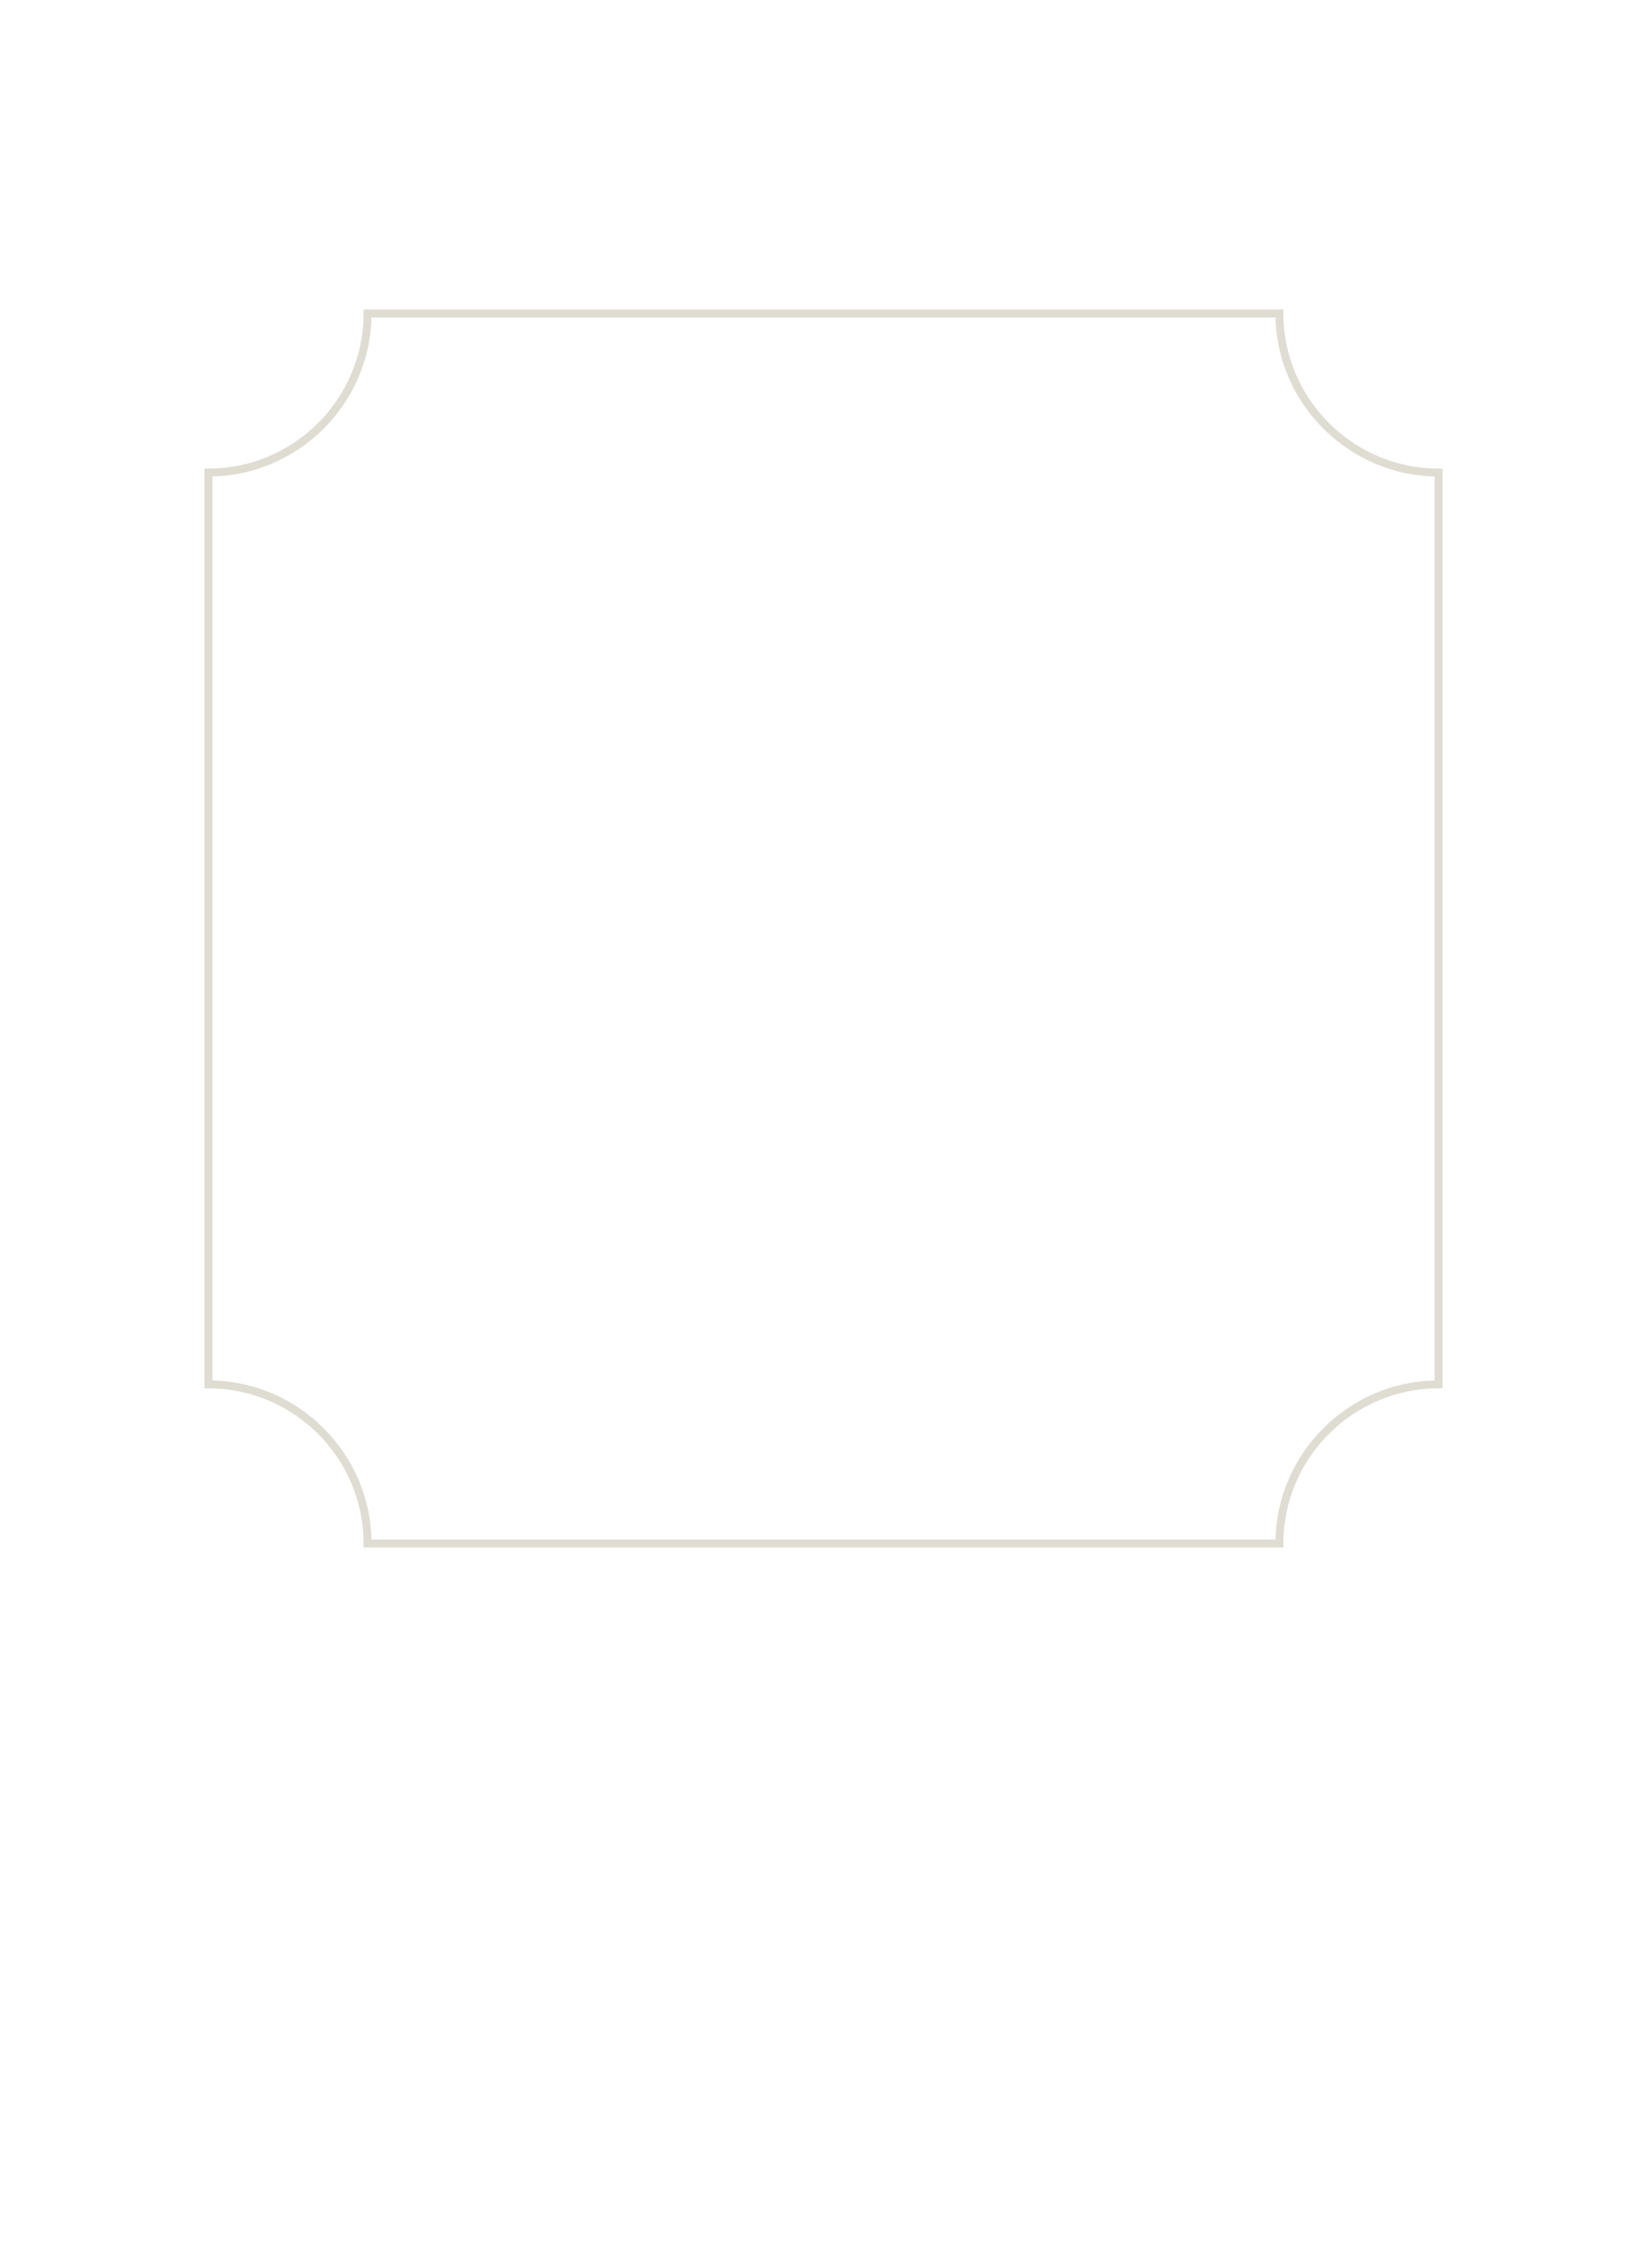
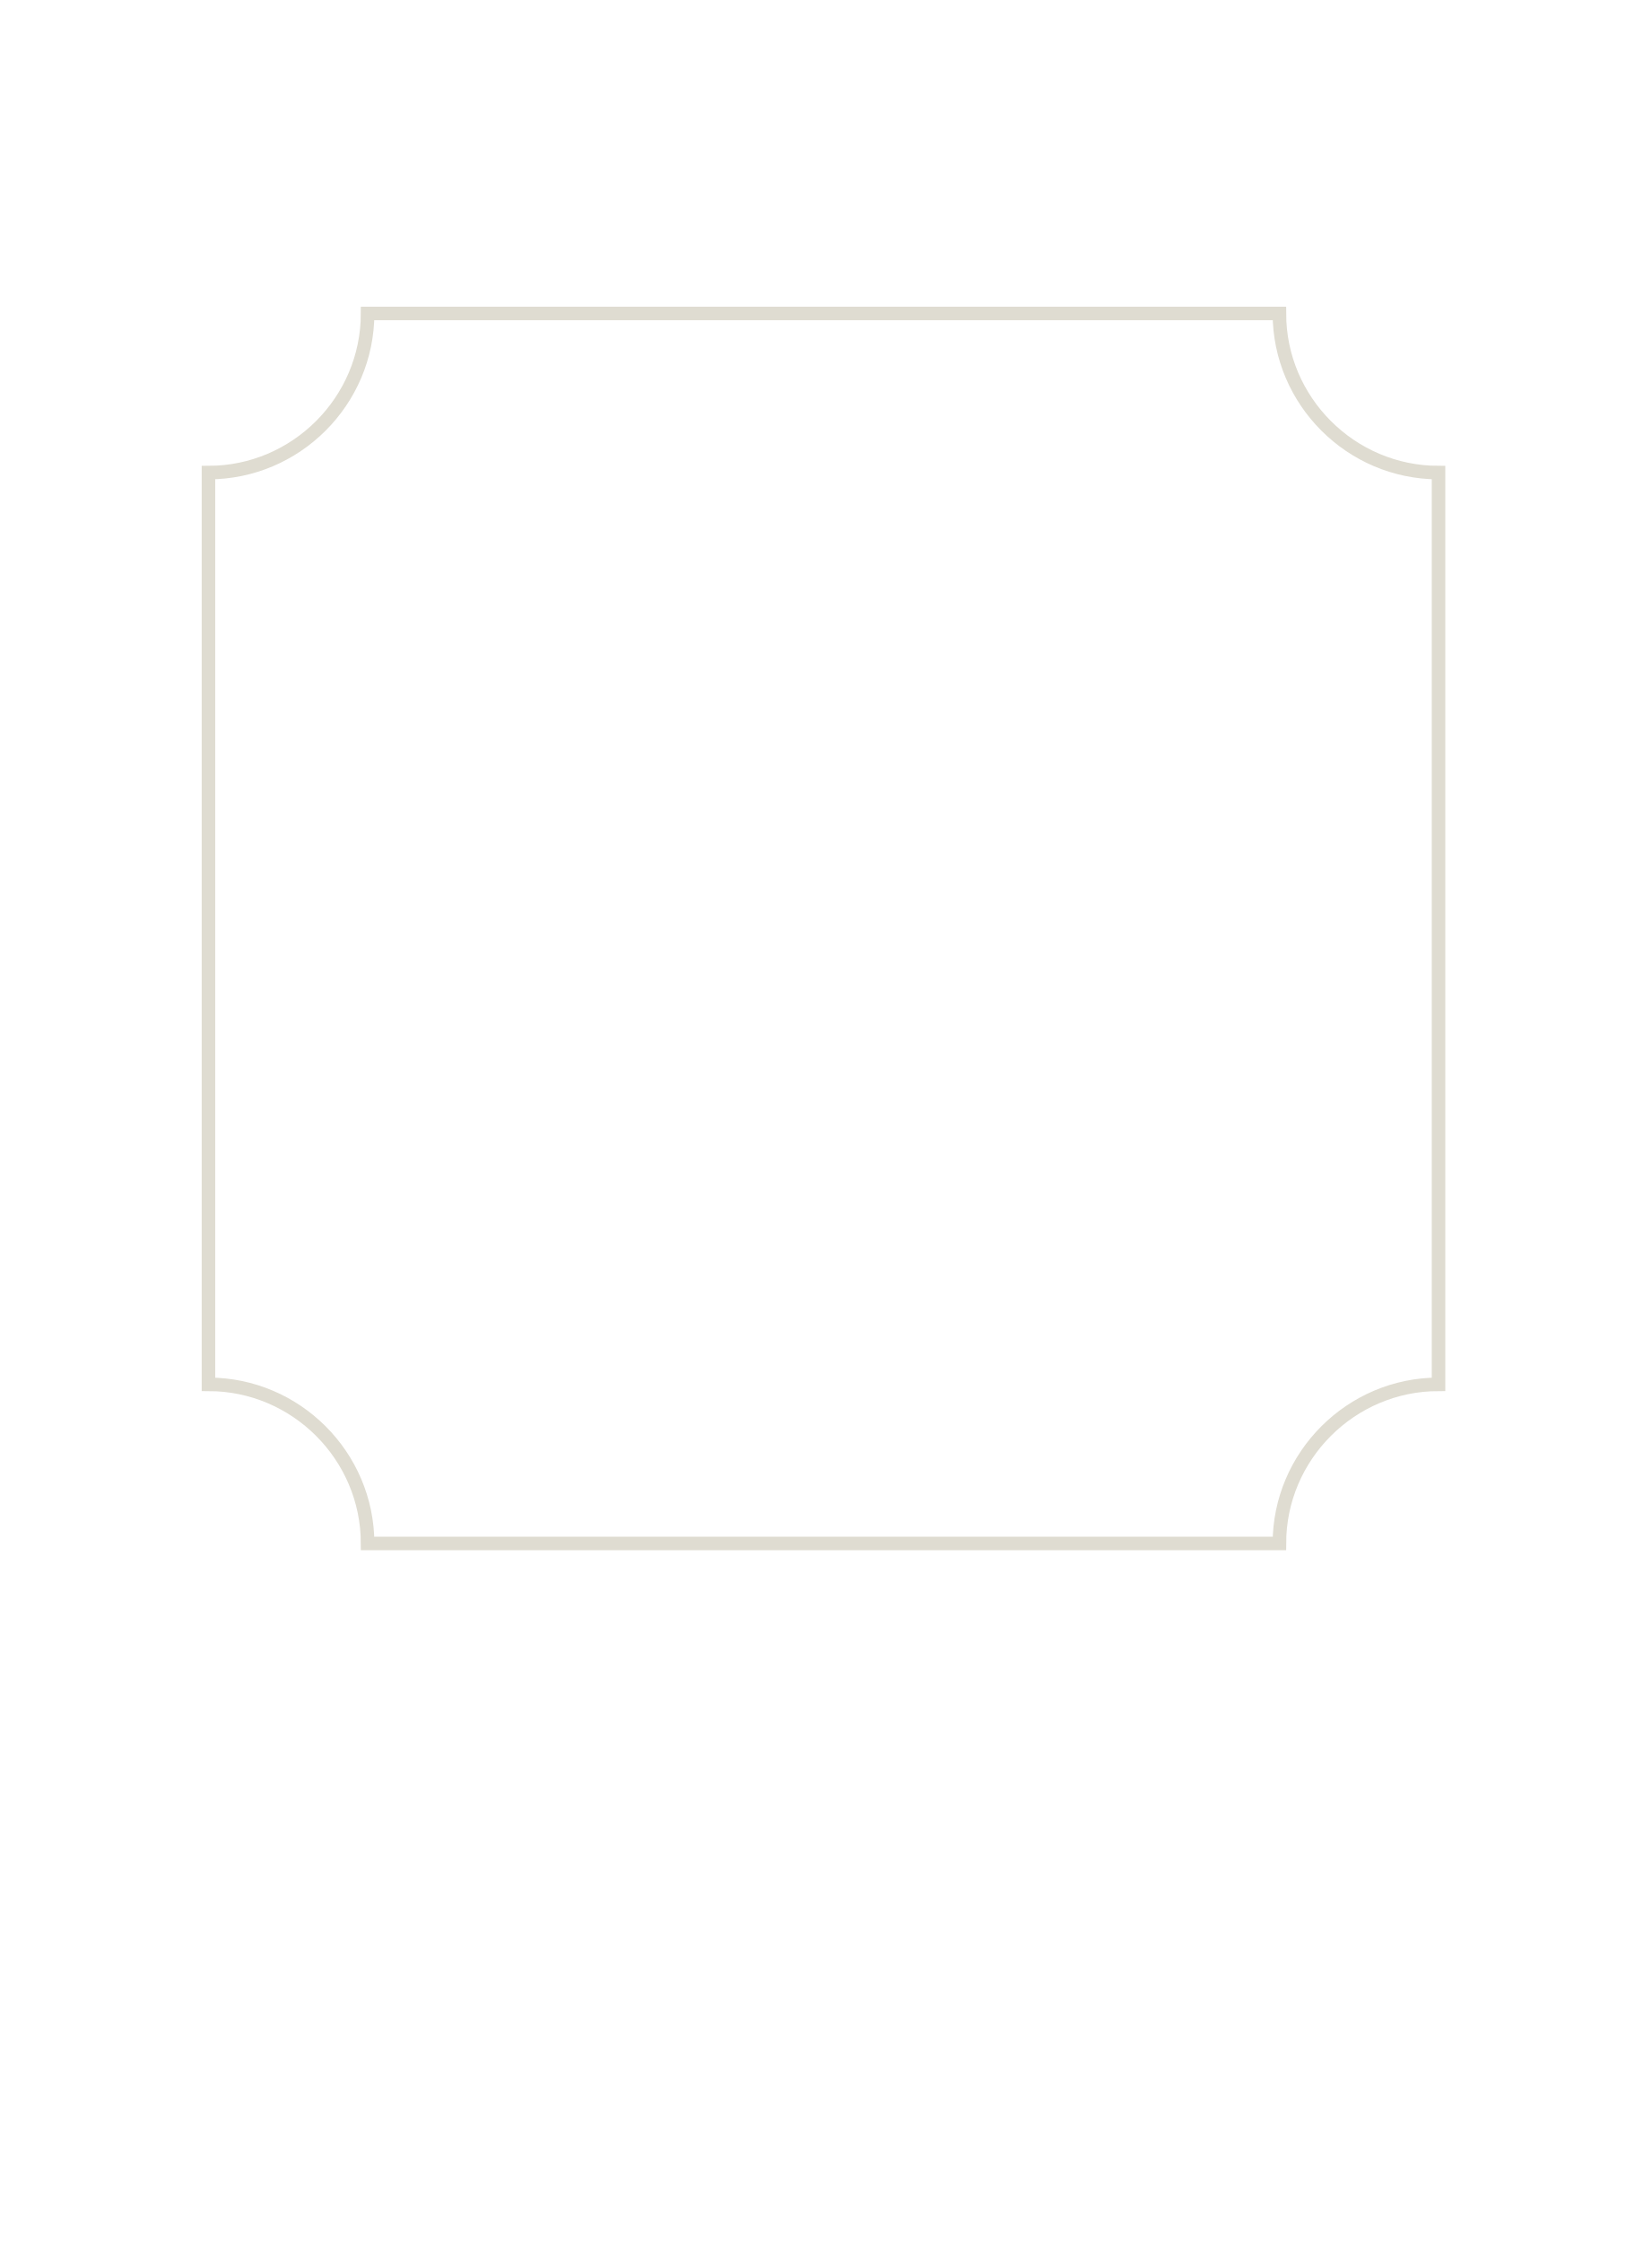
<svg xmlns="http://www.w3.org/2000/svg" version="1.1" viewBox="0 0 103.8 140.9">
  <g transform="translate(-311.8 0)">
-     <path fill="none" stroke="#dfdcd1" stroke-width=".5" stroke-miterlimit="10" d="M402.2,87V29.7c-5.5,0-10-4.5-10-10h-57.3c0,5.5-4.5,10-10,10v57.3c5.5,0,10,4.5,10,10h57.3c0-5.5,4.5-10,10-10Z" />
+     <path fill="none" stroke="#dfdcd1" stroke-width=".85" stroke-miterlimit="10" d="M402.2,87V29.7c-5.5,0-10-4.5-10-10h-57.3c0,5.5-4.5,10-10,10v57.3c5.5,0,10,4.5,10,10h57.3c0-5.5,4.5-10,10-10Z" />
  </g>
</svg>
